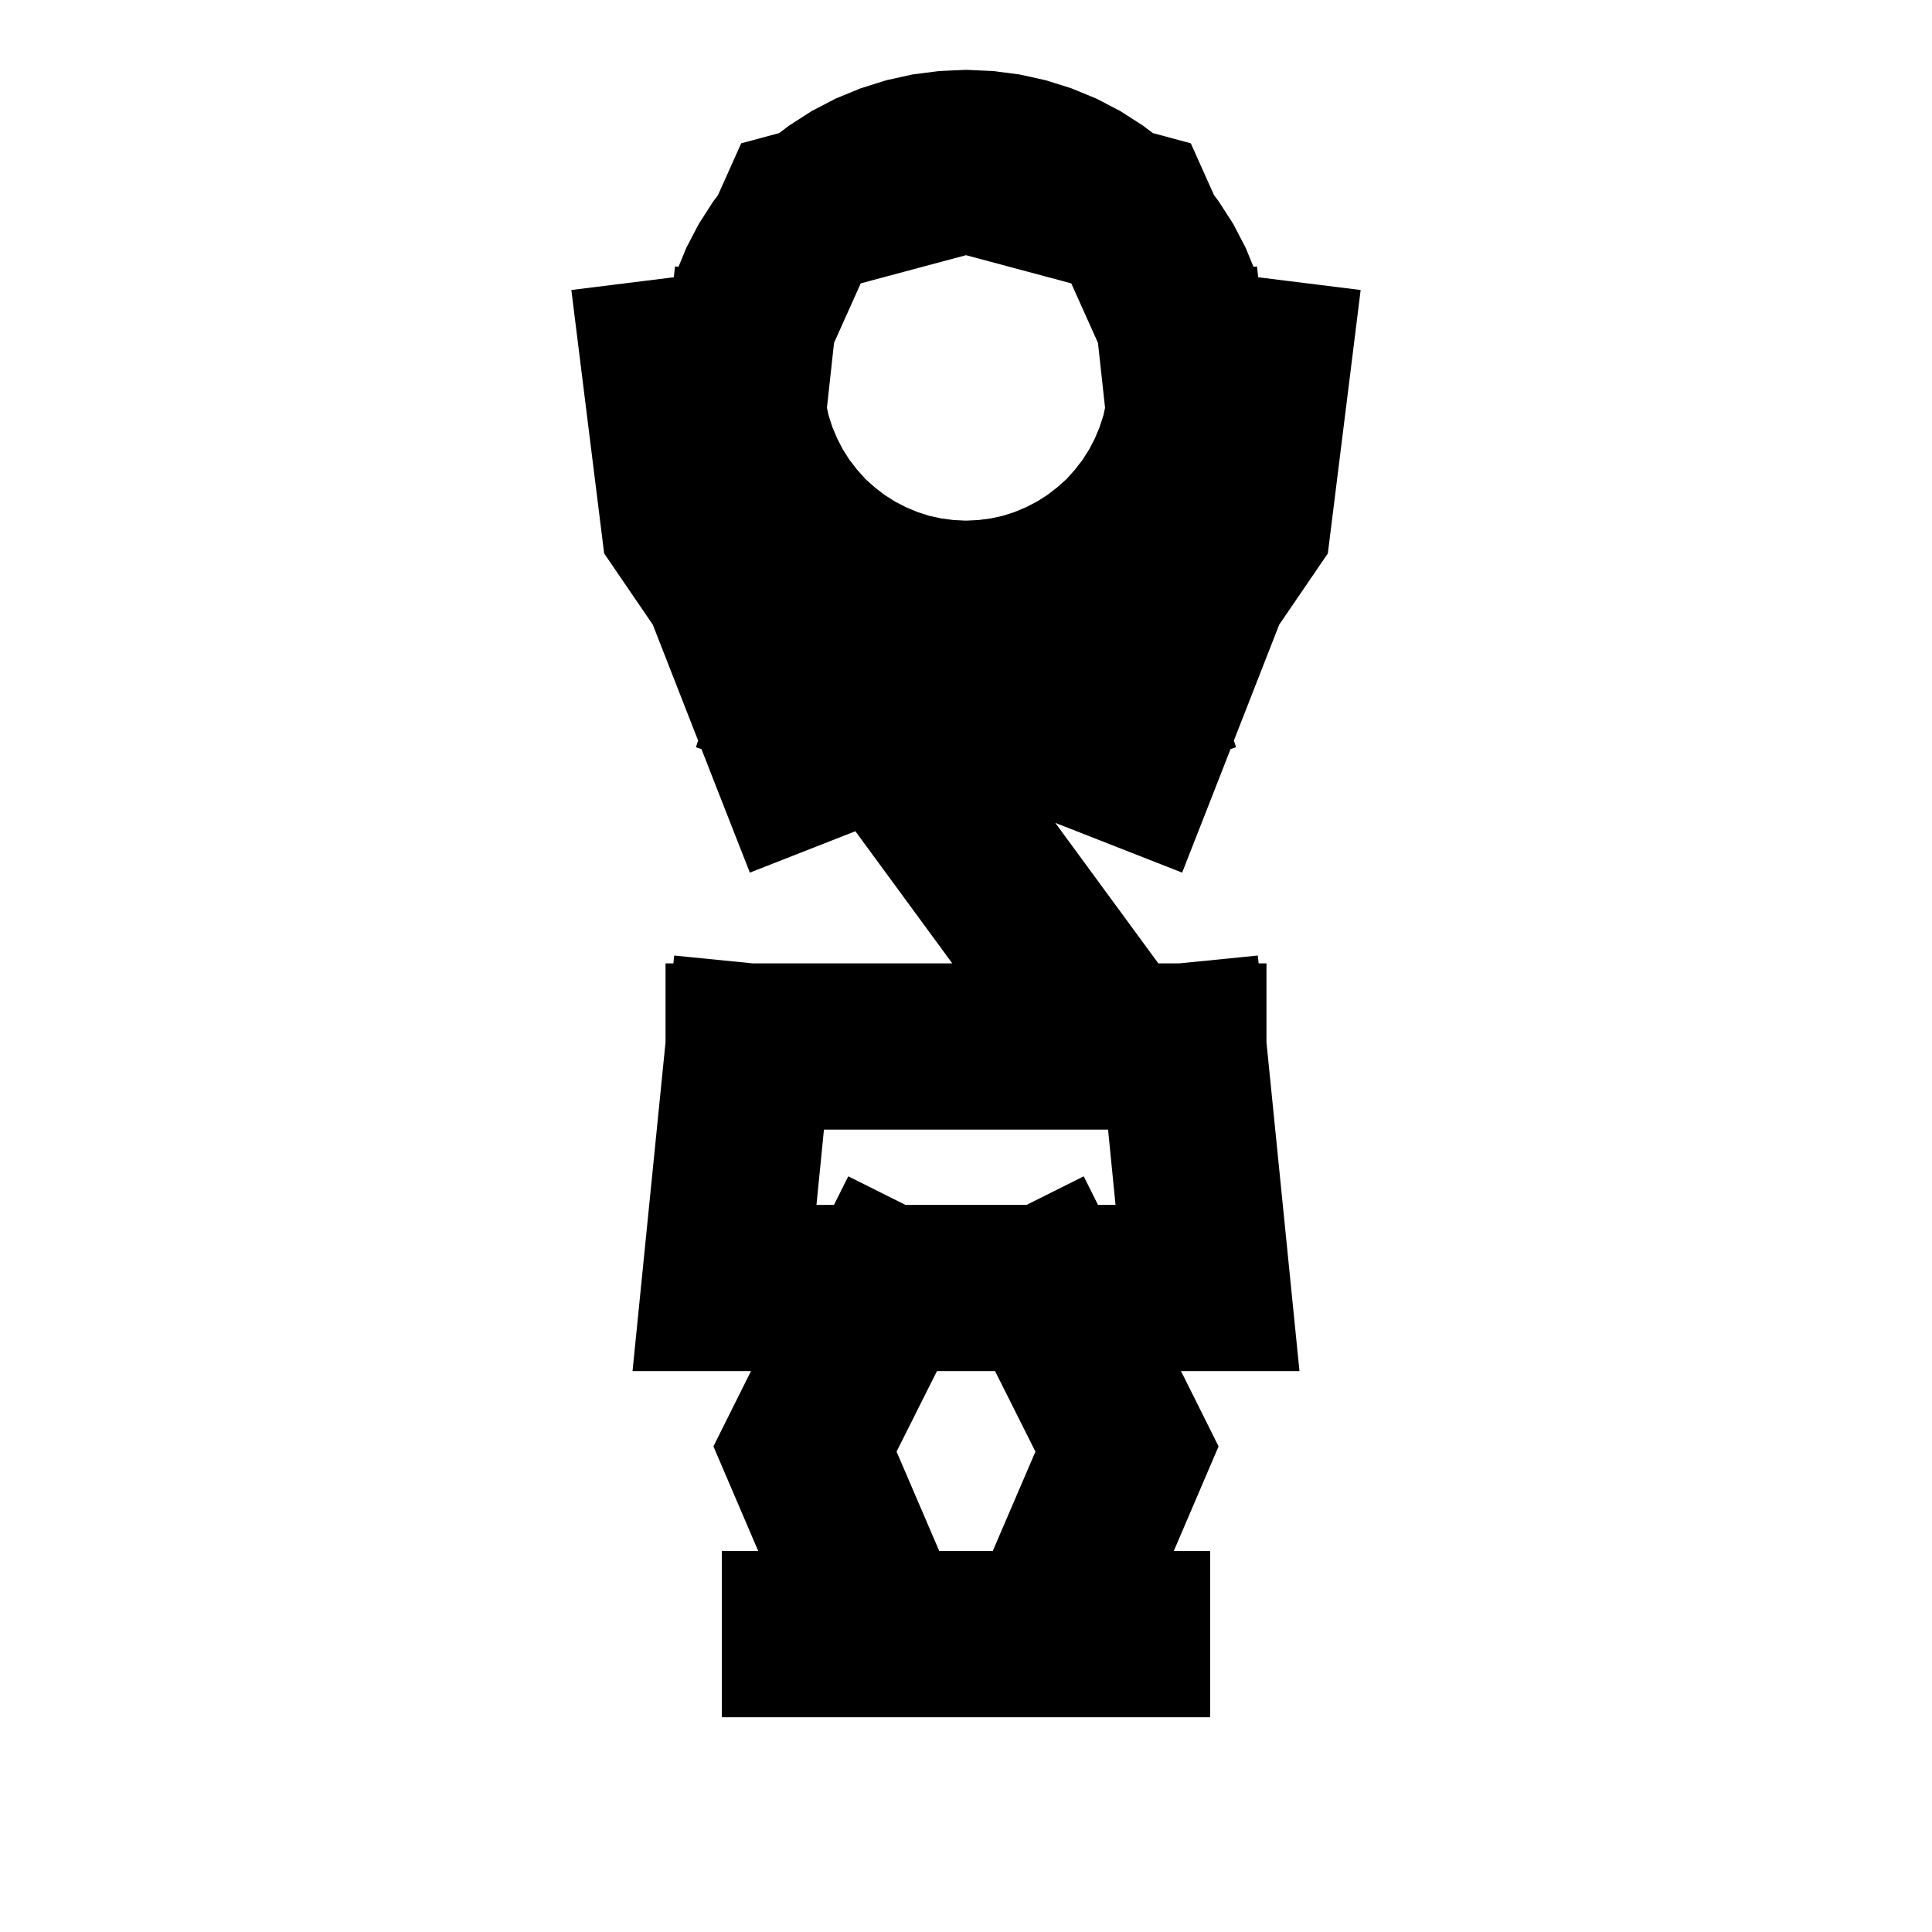
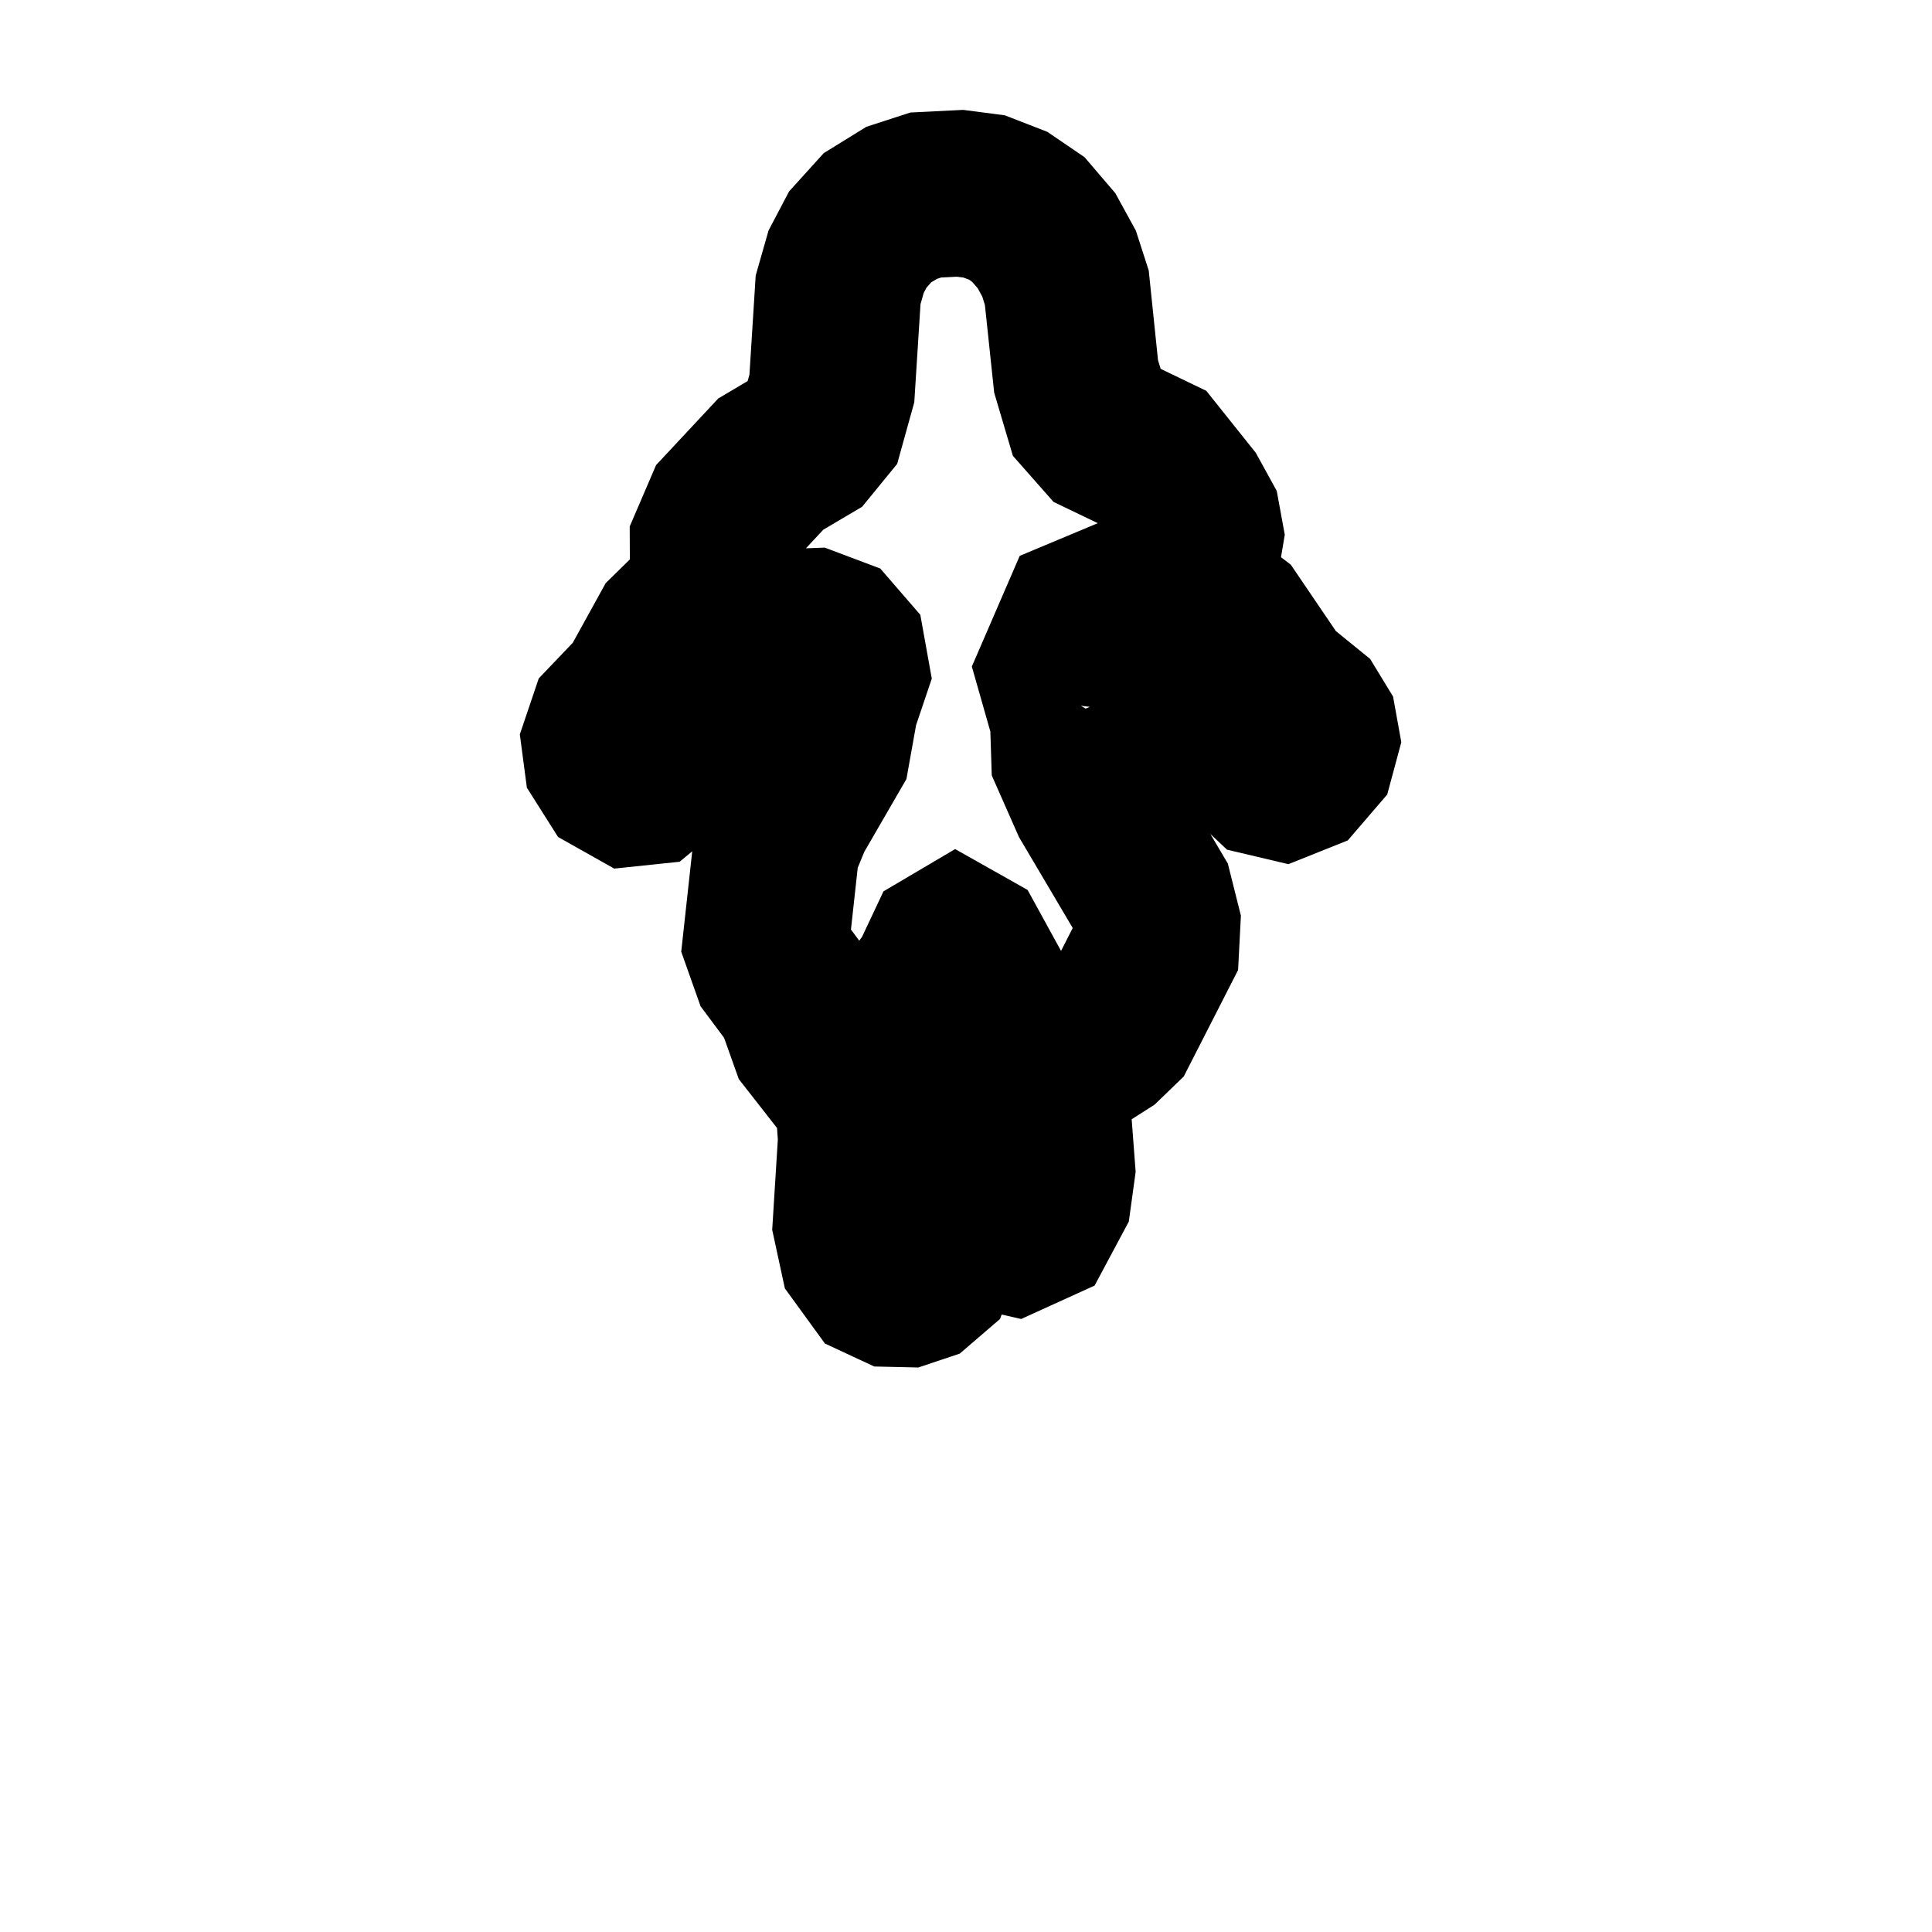
<svg xmlns="http://www.w3.org/2000/svg" width="24" height="24" viewBox="0 0 960 960">
-   <path fill="currentColor" d="M633.3 188L632.7 201.4L631 214.6L628.1 227.7L624.1 240.4L619 252.8L612.8 264.7L605.6 275.9L597.5 286.6L588.4 296.4L578.6 305.5L567.9 313.6L556.7 320.8L544.8 327L532.4 332.1L519.7 336.1L506.6 339L493.4 340.7L480 341.3L466.6 340.7L453.4 339L440.3 336.1L427.6 332.1L415.2 327L403.3 320.8L392.1 313.6L381.4 305.5L371.6 296.4L362.5 286.6L354.4 275.9L347.2 264.7L341 252.8L335.9 240.4L331.9 227.7L329 214.6L327.3 201.4L326.7 188L327.3 174.6L329 161.4L331.9 148.3L335.9 135.6L341 123.2L347.2 111.3L354.4 100.1L362.5 89.4L371.6 79.6L381.4 70.5L392.1 62.4L403.3 55.2L415.2 49L427.6 43.9L440.3 39.9L453.4 37L466.6 35.3L480 34.7L493.4 35.3L506.6 37L519.7 39.9L532.4 43.9L544.8 49L556.7 55.2L567.9 62.4L578.6 70.5L588.4 79.6L597.5 89.4L605.6 100.1L612.8 111.3L619 123.2L624.1 135.6L628.1 148.3L631 161.4L632.7 174.6ZM550.4 181.8L549.6 175.7L548.3 169.7L546.4 163.8L544 158.1L541.2 152.7L537.9 147.5L534.1 142.6L530 138L525.4 133.9L520.5 130.1L515.3 126.8L509.9 124L504.2 121.6L498.3 119.7L492.3 118.4L486.2 117.6L480 117.3L473.8 117.6L467.7 118.4L461.7 119.7L455.8 121.6L450.1 124L444.7 126.8L439.5 130.1L434.6 133.9L430 138L425.9 142.6L422.1 147.5L418.8 152.7L416 158.1L413.6 163.8L411.7 169.7L410.4 175.7L409.6 181.8L409.3 188L409.6 194.2L410.4 200.3L411.7 206.3L413.6 212.2L416 217.9L418.8 223.3L422.1 228.5L425.9 233.4L430 238L434.6 242.1L439.5 245.9L444.7 249.2L450.1 252L455.8 254.4L461.7 256.3L467.7 257.6L473.8 258.4L480 258.7L486.2 258.4L492.3 257.6L498.3 256.3L504.2 254.4L509.9 252L515.3 249.2L520.5 245.9L525.4 242.1L530 238L534.1 233.4L537.9 228.5L541.2 223.3L544 217.9L546.4 212.2L548.3 206.3L549.6 200.3L550.4 194.2L550.7 188ZM392.8 218.6L317.4 184.8L334.3 147.1L368.3 71.2L480 41.2L591.7 71.2L625.7 147.1L642.6 184.8L567.2 218.6L550.3 180.9L532.3 140.8L480 126.8L427.7 140.8L409.7 180.9ZM335.4 132.4L417.6 141.4L413.1 182.5L402.2 282.4L434.5 364.9L449.6 403.4L372.6 433.6L357.5 395.1L317.8 293.6L330.9 173.5ZM542.4 141.4L624.6 132.4L629.1 173.5L642.2 293.6L602.5 395.1L587.4 433.6L510.4 403.4L525.5 364.9L557.8 282.4L546.9 182.5ZM345.8 371.3L371.7 292.8L410.9 305.7L480 328.5L549.1 305.7L588.3 292.8L614.2 371.3L574.9 384.3L480 415.5L385.1 384.3ZM372.2 341.1L438.9 292.2L463.3 325.6L573.3 475.6L597.8 508.9L531.1 557.8L506.7 524.4L396.7 374.4ZM330.7 561.3L330.7 478.7L372 478.7L588 478.7L629.3 478.7L629.3 561.3L588 561.3L372 561.3ZM335 474.8L417.2 483L413.1 524.1L405.7 598.7L554.3 598.7L546.9 524.1L542.8 483L625 474.8L629.1 515.9L645.7 681.3L314.3 681.3L330.9 515.9ZM455.4 355.8L387.2 402.4L363.9 368.3L300.2 275L289 185.1L283.9 144.1L365.9 133.9L371 174.9L379.8 245L432.1 321.7ZM572.8 402.4L504.6 355.8L527.9 321.7L580.2 245L589 174.9L594.1 133.9L676.1 144.1L671 185.1L659.8 275L596.1 368.3ZM421.5 584.5L495.5 621.5L477 658.5L445.5 721.3L468 773.7L484.3 811.7L408.3 844.3L392 806.3L354.5 718.7L403 621.5ZM464.5 621.5L538.5 584.5L557 621.5L605.5 718.7L568 806.3L551.7 844.3L475.7 811.7L492 773.7L514.5 721.3L483 658.5ZM358.7 853.3L358.7 770.7L400 770.7L440 770.7L481.3 770.7L481.3 853.3L440 853.3L400 853.3ZM478.7 853.3L478.7 770.7L520 770.7L560 770.7L601.3 770.7L601.3 853.3L560 853.3L520 853.3Z" />
+   <path fill="currentColor" d="M443.7 596.5L453.6 596.8L464.1 601.7L467.1 605.8L466.9 604.9L469.3 565.8L466.8 529.5L440.5 495.8L433.5 476.3L421.9 460.6L422.7 463.1L426.2 431.2L429.5 423.2L450.4 387.1L455.2 360.3L463 337.2L457.3 305.5L437.4 282.5L409.8 272.1L378 273.3L356.3 281.1L340.1 296.8L330.6 312.1L307.1 335.2L299.6 352.5L304.3 348.5L322.8 346.7L336 354.1L341.4 362.6L342.8 373.1L340.2 380.9L351.8 368.6L367.4 340.3L390 318.3L395.7 294.9L395.6 278.4L396.3 276.9L409.1 263.2L428.4 251.8L445.8 230.5L454.3 199.9L457.4 151.1L459 145.5L460.4 142.9L462.7 140.3L465.5 138.6L467.6 137.9L475.4 137.5L478.7 137.9L481.6 139L483.1 140.1L485.8 143.2L488.1 147.4L489.4 151.6L494 195.1L503.3 226.5L523.5 249.4L546.6 260.5L554.9 271L555.5 272.1L554.4 266.3L555.3 261.5L548 277.1L551.6 308.6L567.1 327.8L580.6 338.1L602.2 370L617.6 382.6L613.6 375.9L611.6 365.2L614.3 355.2L620.2 348.4L633.8 342.9L650.3 346.8L655 351.3L644.6 332.5L617.4 308.9L598.5 283.9L576.6 272.2L564.9 270.8L546.6 259.5L506.7 276.2L482.9 331.2L492.1 363.5L492.8 385.3L506.3 415.9L532.9 460.9L533.4 463L533.6 460L520.8 485.1L522.3 483.7L502.3 496.3L487 514.9L478.8 547.4L481.2 579.7L481 581L484.1 575.2L498.6 568.6L513.2 572L519.4 577.3L520.9 579.9L521 580.3L522.7 562.7L522.2 532.3L520.1 537.9L535.6 520.6L537 490.3L510.6 442.2L474.6 421.9L439 442.9L428.3 465.6L414.5 483.9L408.8 514.6L413.5 542.8L427.3 561.1L426.4 558.6L426.8 606.7L426.9 606.6L435.2 599.4ZM476.9 672.6L496.9 655.4L509.6 621.3L508.9 543.4L500.6 520.9L491.7 509.2L492.7 515.4L492.3 518.1L499.5 508.4L502.9 501.1L475.4 517.3L449.4 502.6L453.3 509.7L454.3 487.4L448.3 494.1L439.3 517.7L440 559.3L437.4 585.7L443 610.1L454.6 630.7L475 648L507.4 655.4L543.9 638.8L560.9 607L564.3 582.3L562.2 554.6L562.6 553.1L557.7 559.1L573.7 548.9L588.2 534.9L615.2 482L616.6 455L610.1 429.1L580 378.1L575 366.7L574.5 350.5L570.5 336.8L569.3 339.7L539.4 352.1L537.1 350.7L551.4 352.4L543.5 348.2L556.6 365.7L579.4 385.4L589 402.7L609.7 422.2L640.2 429.4L669.7 417.6L689.3 394.8L696.3 368.8L692.2 346.1L680.8 327.4L663.8 313.6L641.4 280.6L625.2 268.2L631 275.4L632.8 290.9L634.9 286.5L638.4 265.7L634.4 243.9L624 225L599.4 194.2L574.5 182.2L577.4 185.5L575.4 178.9L570.8 134.4L564.4 114.6L554.2 96L538.9 78.1L520.4 65.5L499.3 57.3L478.6 54.6L452.4 55.9L430.5 63L409.3 76.1L392.1 95.1L381.9 114.5L375.5 136.9L372.4 186.1L370.9 191.5L373.6 188.1L356.9 198L326 231.1L312.9 261.6L313 285.1L315.3 275.7L301 289.7L284.6 319.4L267.7 337.1L258.3 364.9L261.8 391.4L277.3 415.9L305.2 431.6L337.7 428.2L367.5 403.5L376.5 382.8L395.4 364.2L404.9 349.2L401.1 352.9L394 355.4L396.2 355.3L388.6 352.5L380 342.5L377.9 330.8L374.9 339.7L371.6 358.3L355 386.8L345.3 410.8L338.5 472.9L348.1 500L359.8 515.7L367.1 536.2L386.1 560.5L386.5 566.2L383.7 611.1L390 640.2L409.9 667.6L434.4 679L456.3 679.5Z" />
</svg>
